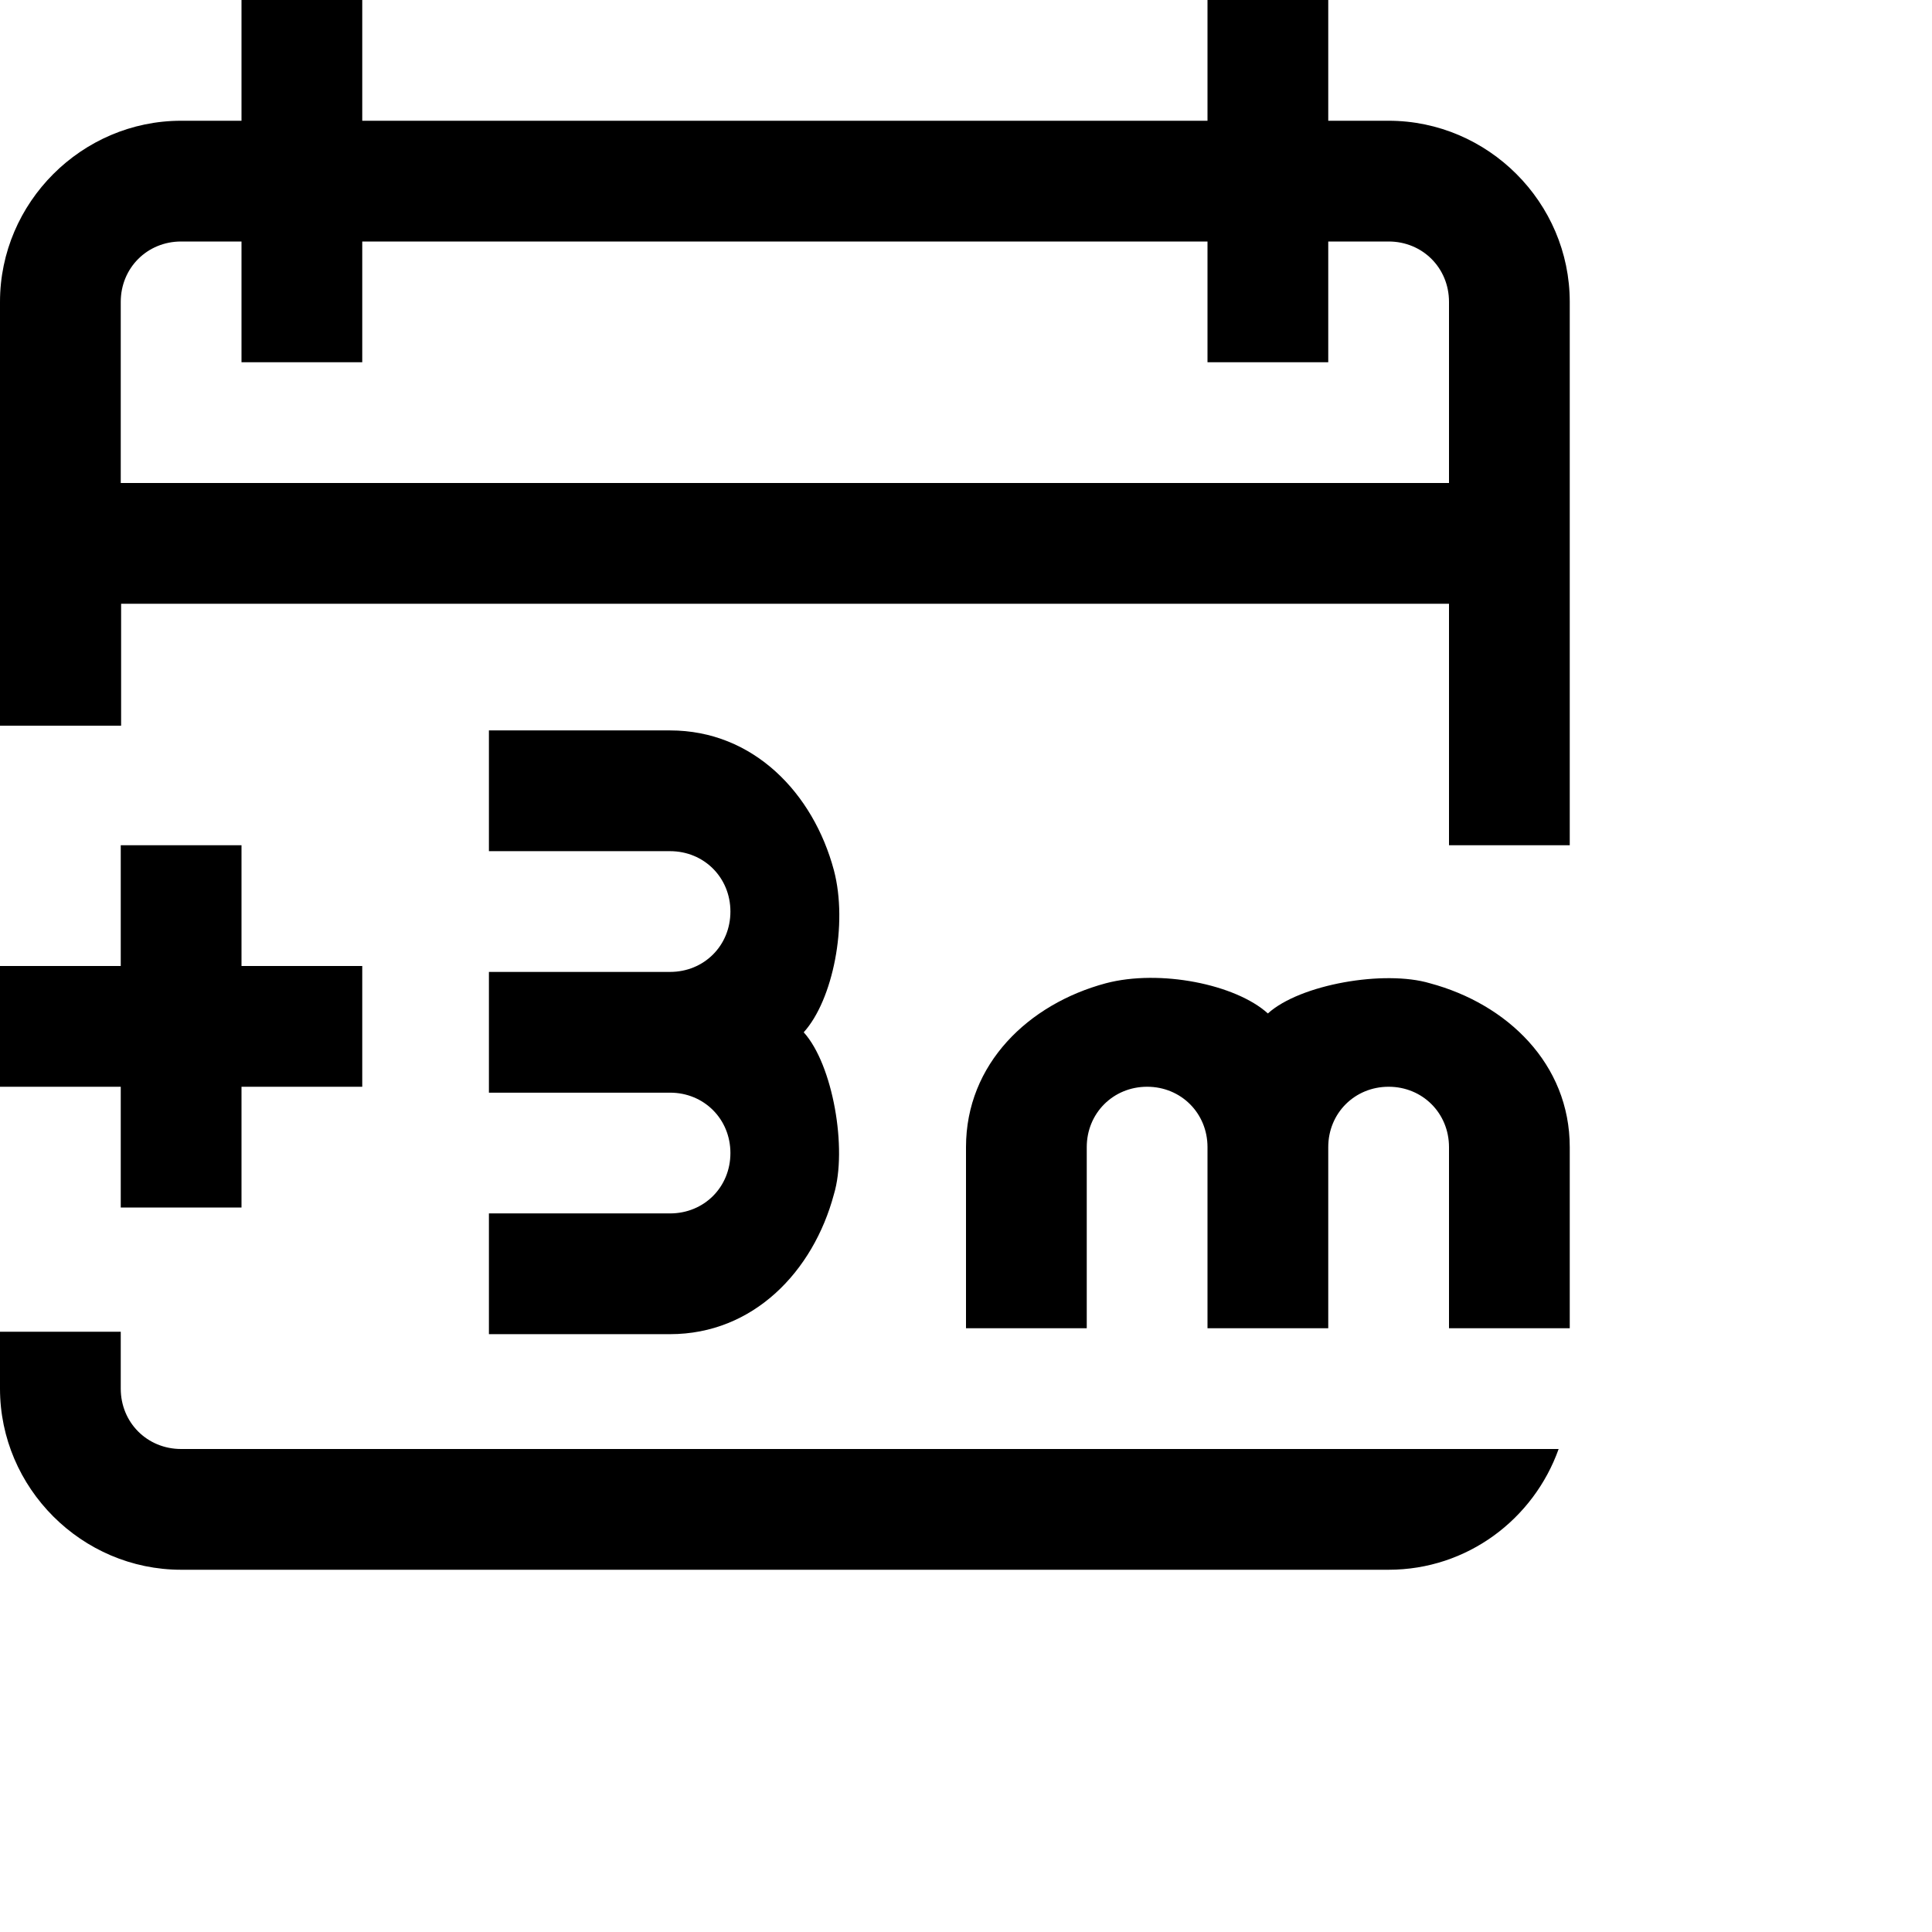
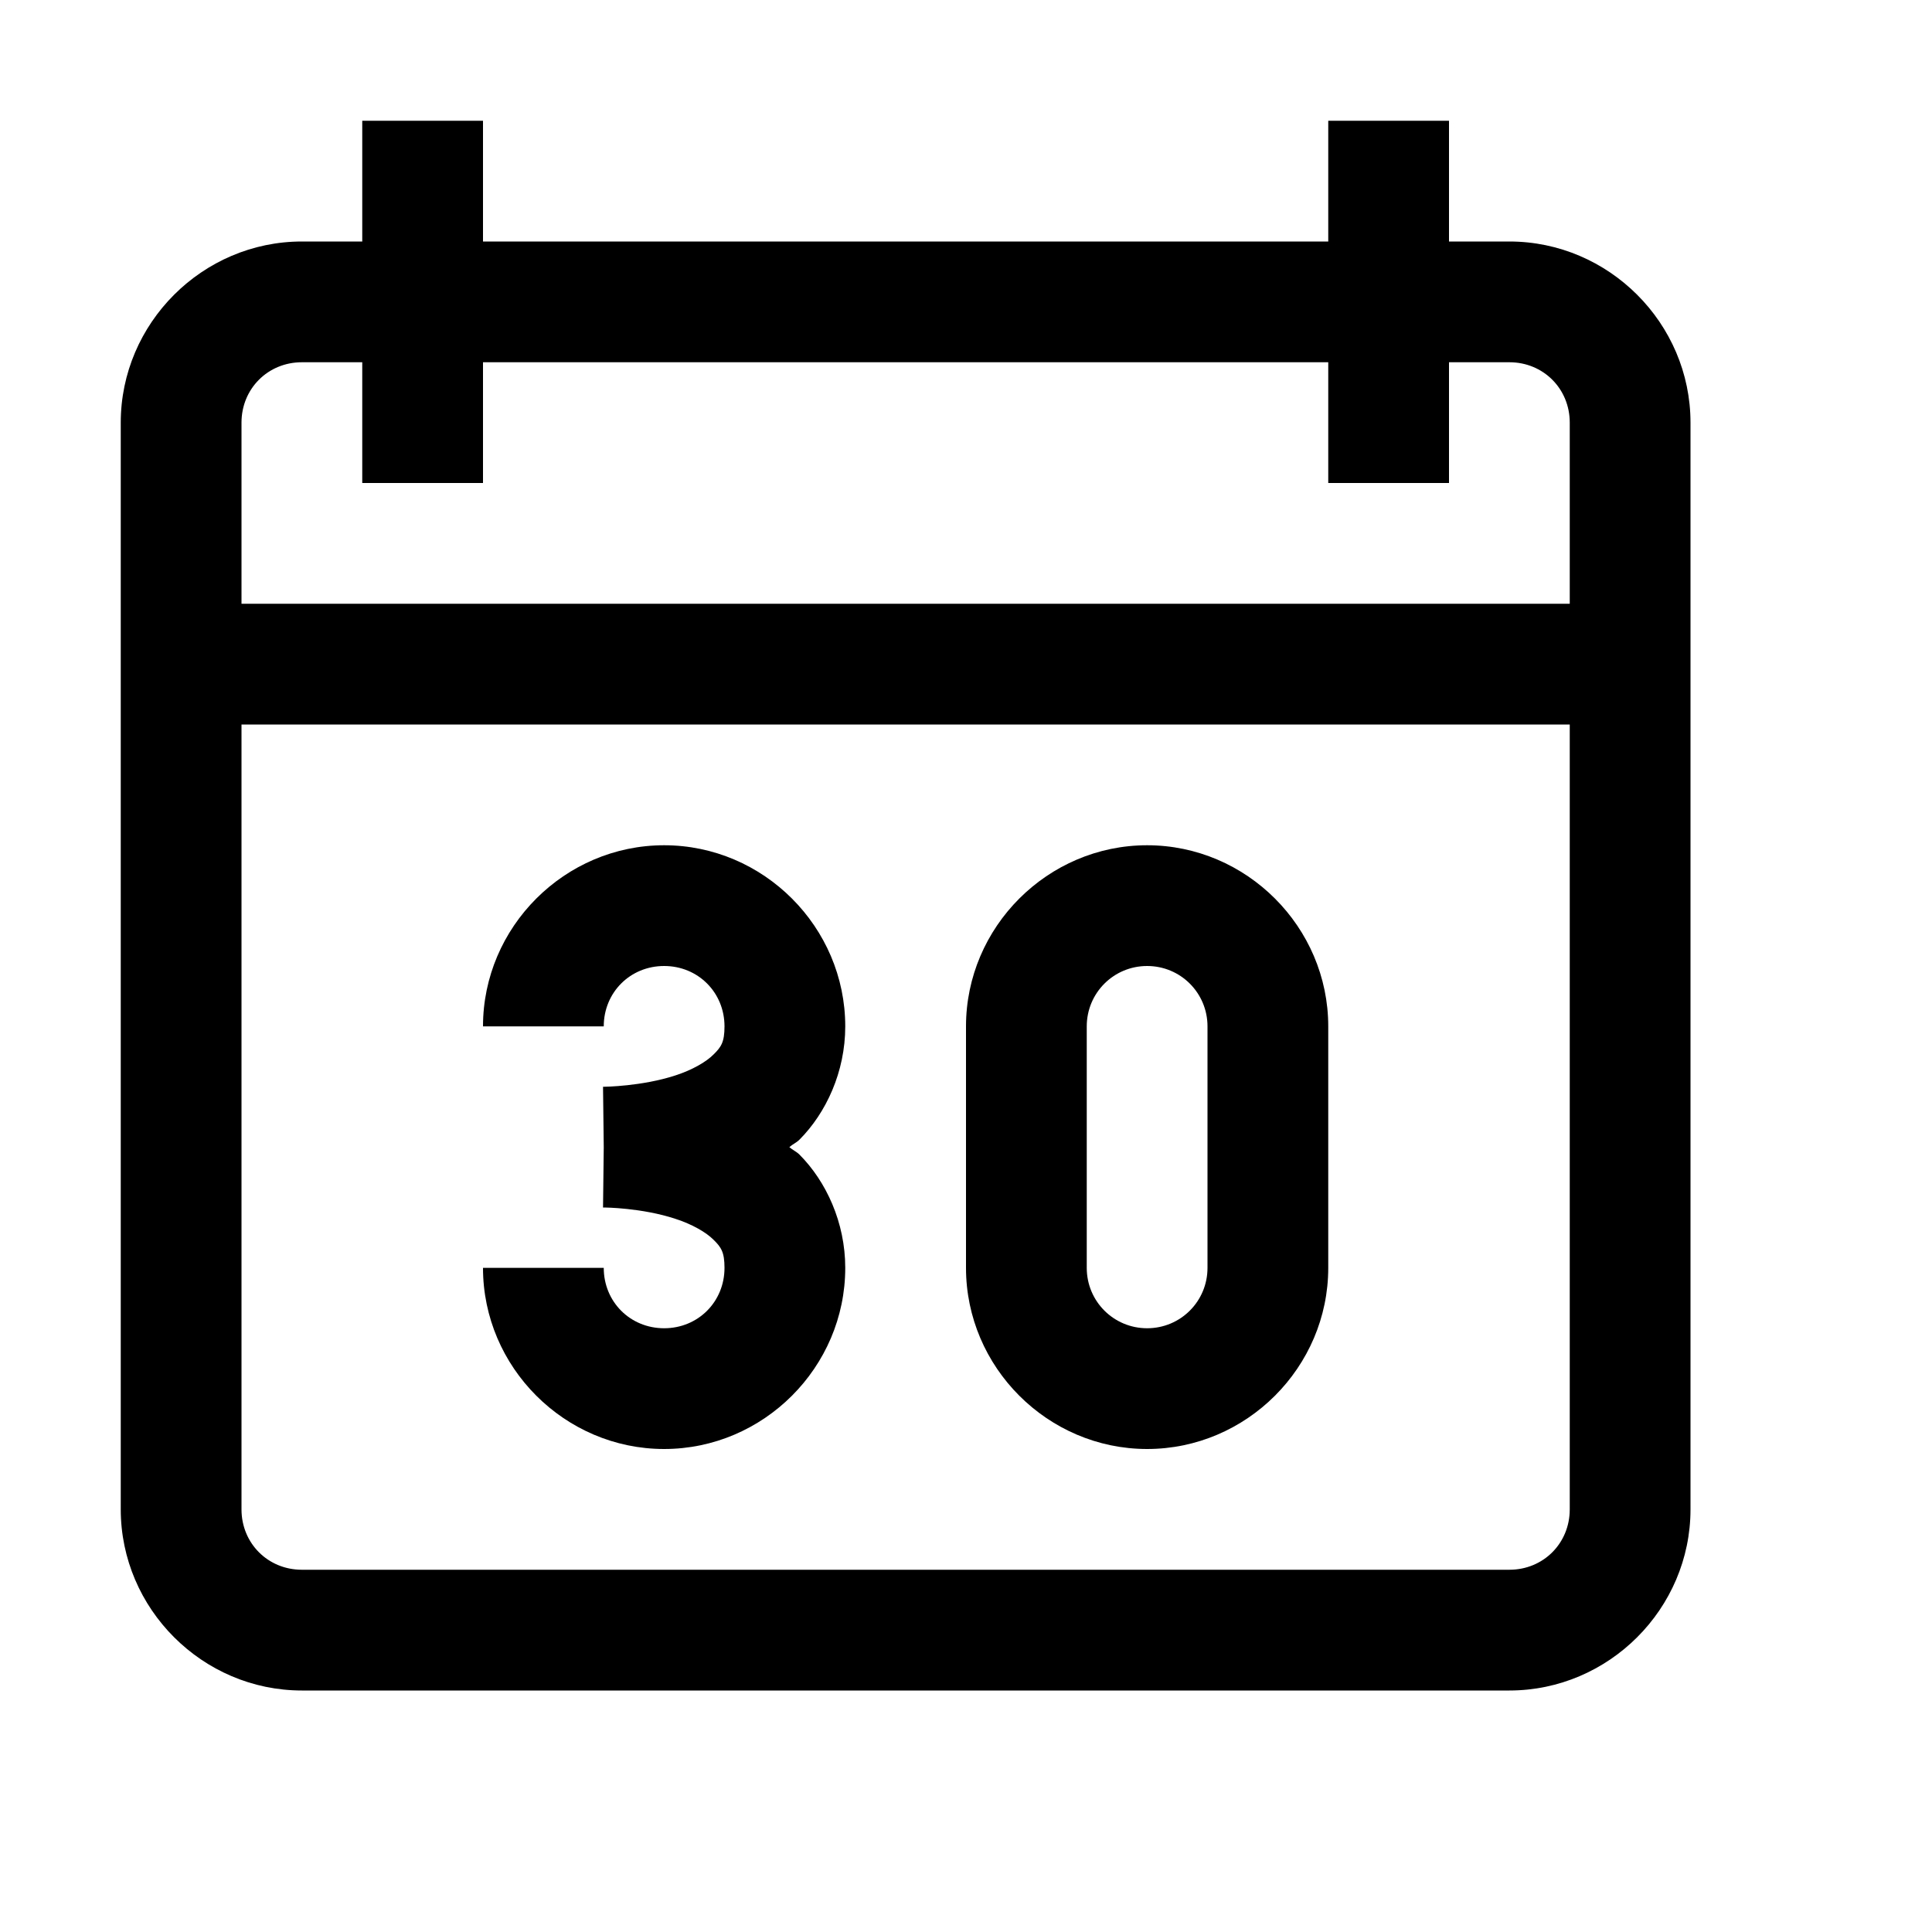
<svg xmlns="http://www.w3.org/2000/svg" viewBox="0 0 16 16">
-   <path d="M0,11.029 L1,11.029 L1,11.5 C1,11.781 1.219,12 1.5,12 L11,12 L11.375,12 L12.908,12 C12.701,12.581 12.151,13 11.5,13 L11.375,13 L11,13 L1.5,13 C0.677,13 0,12.323 0,11.5 L0,11.029 Z M2,0 L3,0 L3,1 L10,1 L10,0 L11,0 L11,1 L11.5,1 C12.323,1 13,1.677 13,2.5 L13,7 L12,7 L12,5 L1.003,5 L1.003,6.01 L0,6.01 L0,5 L0,2.5 C0,1.677 0.677,1 1.5,1 L2,1 L2,0 Z M1,7 L2,7 L2,8 L3,8 L3,9 L2,9 L2,10 L1,10 L1,9 L0,9 L0,8 L1,8 L1,7 Z M9.158,8.143 C9.605,8.025 10.233,8.151 10.5,8.393 C10.767,8.151 11.466,8.031 11.842,8.143 C12.481,8.314 13,8.81 13,9.5 L13,11 L12,11 L12,9.5 C12,9.219 11.781,9 11.5,9 C11.219,9 11,9.219 11,9.5 L11,11 L10,11 L10,9.5 C10,9.219 9.781,9 9.5,9 C9.219,9 9,9.219 9,9.5 L9,11 L8,11 L8,9.5 C8,8.81 8.519,8.314 9.158,8.143 Z M6.906,7.207 C7.024,7.654 6.898,8.282 6.656,8.549 C6.898,8.816 7.019,9.515 6.906,9.891 C6.735,10.53 6.239,11.049 5.549,11.049 L4.049,11.049 L4.049,10.049 L5.549,10.049 C5.831,10.049 6.049,9.831 6.049,9.549 C6.049,9.268 5.831,9.049 5.549,9.049 L4.049,9.049 L4.049,8.049 L5.549,8.049 C5.831,8.049 6.049,7.831 6.049,7.549 C6.049,7.268 5.831,7.049 5.549,7.049 L4.049,7.049 L4.049,6.049 L5.549,6.049 C6.239,6.049 6.735,6.568 6.906,7.207 Z M1.5,2 C1.219,2 1,2.219 1,2.5 L1,4 L12,4 L12,2.5 C12,2.219 11.781,2 11.5,2 L11,2 L11,3 L10,3 L10,2 L3,2 L3,3 L2,3 L2,2 L1.5,2 Z" />
+   <path style="line-height:normal;text-indent:0;text-align:start;text-decoration-line:none;text-decoration-style:solid;text-decoration-color:#000;text-transform:none;block-progression:tb;isolation:auto;mix-blend-mode:normal" d="M 3 1 L 3 2 L 2.5 2 C 1.677 2 1 2.677 1 3.5 L 1 12.5 C 1 13.323 1.677 14 2.5 14 L 12.5 14 C 13.323 14 14 13.323 14 12.5 L 14 3.5 C 14 2.677 13.323 2 12.5 2 L 12 2 L 12 1 L 11 1 L 11 2 L 4 2 L 4 1 L 3 1 z M 2.5 3 L 3 3 L 3 4 L 4 4 L 4 3 L 11 3 L 11 4 L 12 4 L 12 3 L 12.5 3 C 12.781 3 13 3.219 13 3.5 L 13 5 L 2 5 L 2 3.5 C 2 3.219 2.219 3 2.5 3 z M 2 6 L 13 6 L 13 12.5 C 13 12.781 12.781 13 12.5 13 L 2.5 13 C 2.219 13 2 12.781 2 12.5 L 2 6 z M 5.5 7 C 4.677 7 4 7.677 4 8.5 L 5 8.5 C 5 8.219 5.219 8 5.5 8 C 5.781 8 6 8.219 6 8.5 C 6 8.631 5.972 8.671 5.91 8.732 C 5.849 8.794 5.733 8.861 5.594 8.906 C 5.316 8.997 5.006 9 5.006 9 C 5.005 9 4.994 9 4.994 9 L 5 9.5 L 4.994 10 C 4.994 10 5.005 10 5.006 10 C 5.006 10 5.316 10.002 5.594 10.094 C 5.733 10.139 5.849 10.206 5.91 10.268 C 5.972 10.329 6 10.369 6 10.5 C 6 10.781 5.781 11 5.5 11 C 5.219 11 5 10.781 5 10.5 L 4 10.5 C 4 11.323 4.677 12 5.5 12 C 6.323 12 7 11.323 7 10.5 C 7 10.123 6.841 9.783 6.621 9.562 C 6.595 9.536 6.564 9.524 6.537 9.5 C 6.564 9.476 6.595 9.464 6.621 9.438 C 6.841 9.217 7 8.877 7 8.5 C 7 7.677 6.323 7 5.5 7 z M 9.5 7 C 8.677 7 8 7.677 8 8.5 L 8 10.5 C 8 11.323 8.677 12 9.5 12 C 10.323 12 11 11.323 11 10.5 L 11 8.5 C 11 7.677 10.323 7 9.5 7 z M 9.5 8 C 9.777 8 10 8.223 10 8.5 L 10 10.5 C 10 10.777 9.777 11 9.5 11 C 9.223 11 9 10.777 9 10.5 L 9 8.5 C 9 8.223 9.223 8 9.5 8 z" font-weight="400" font-family="sans-serif" white-space="normal" overflow="visible" />
</svg>
